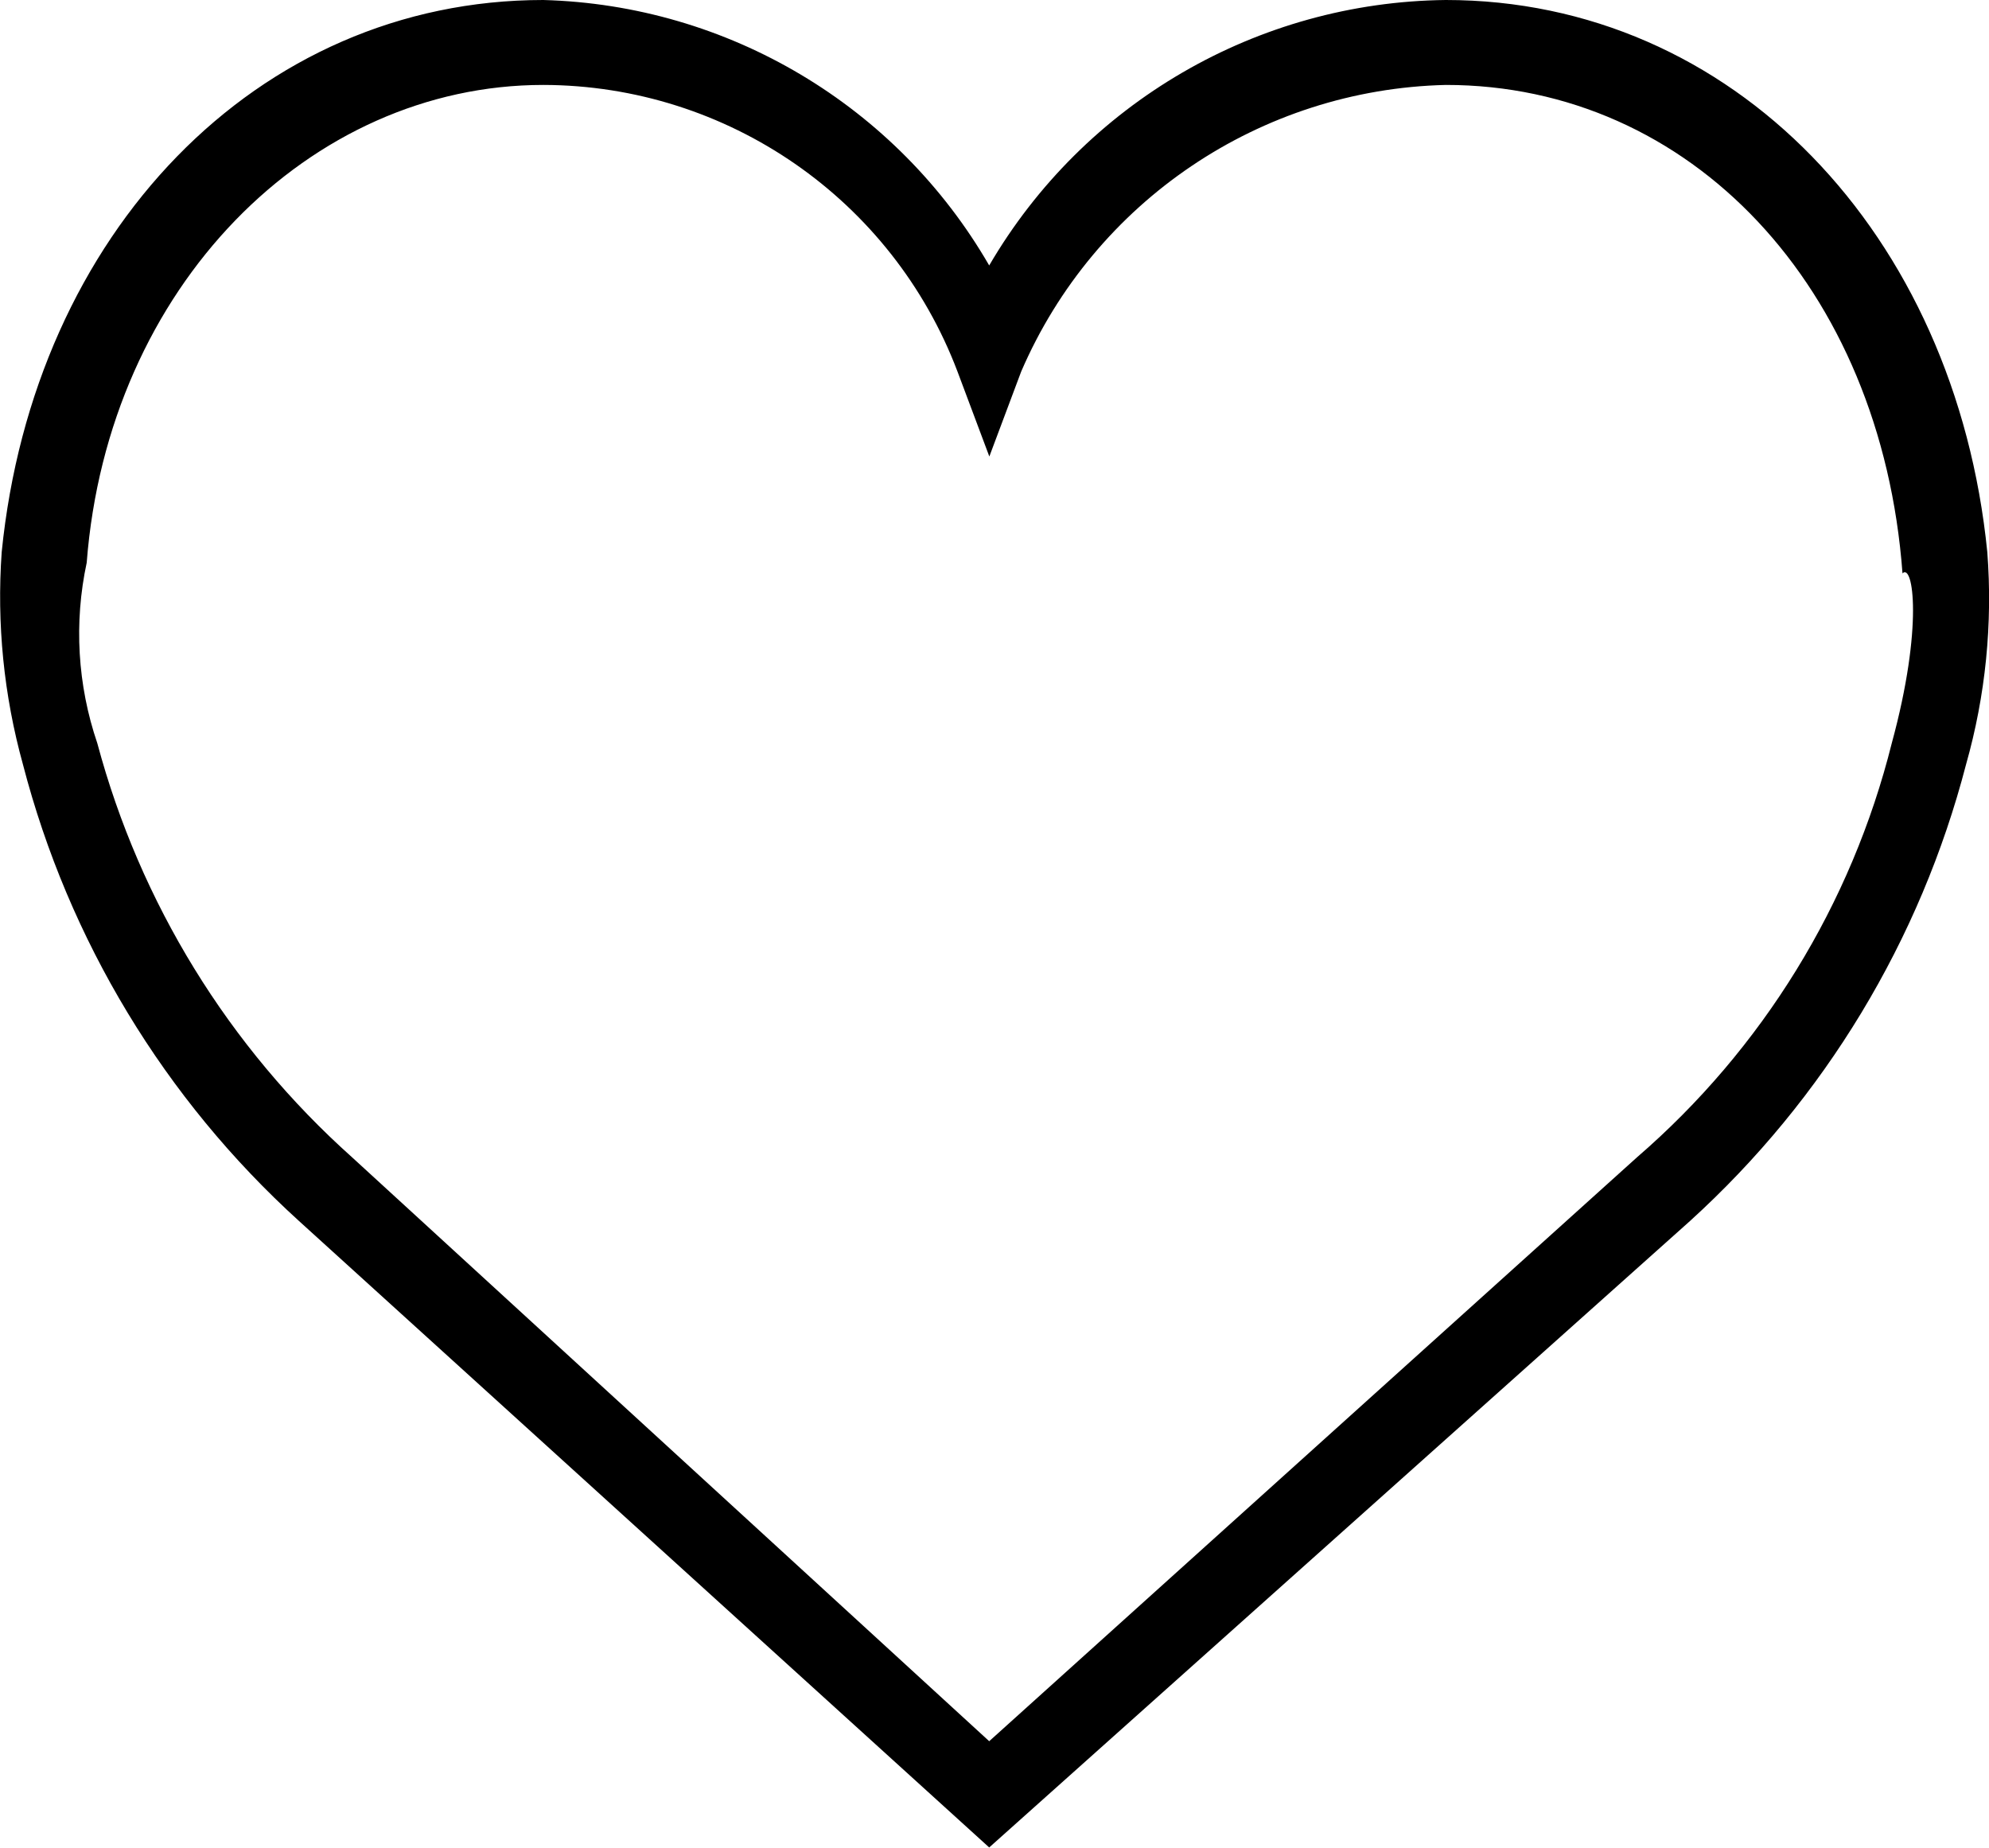
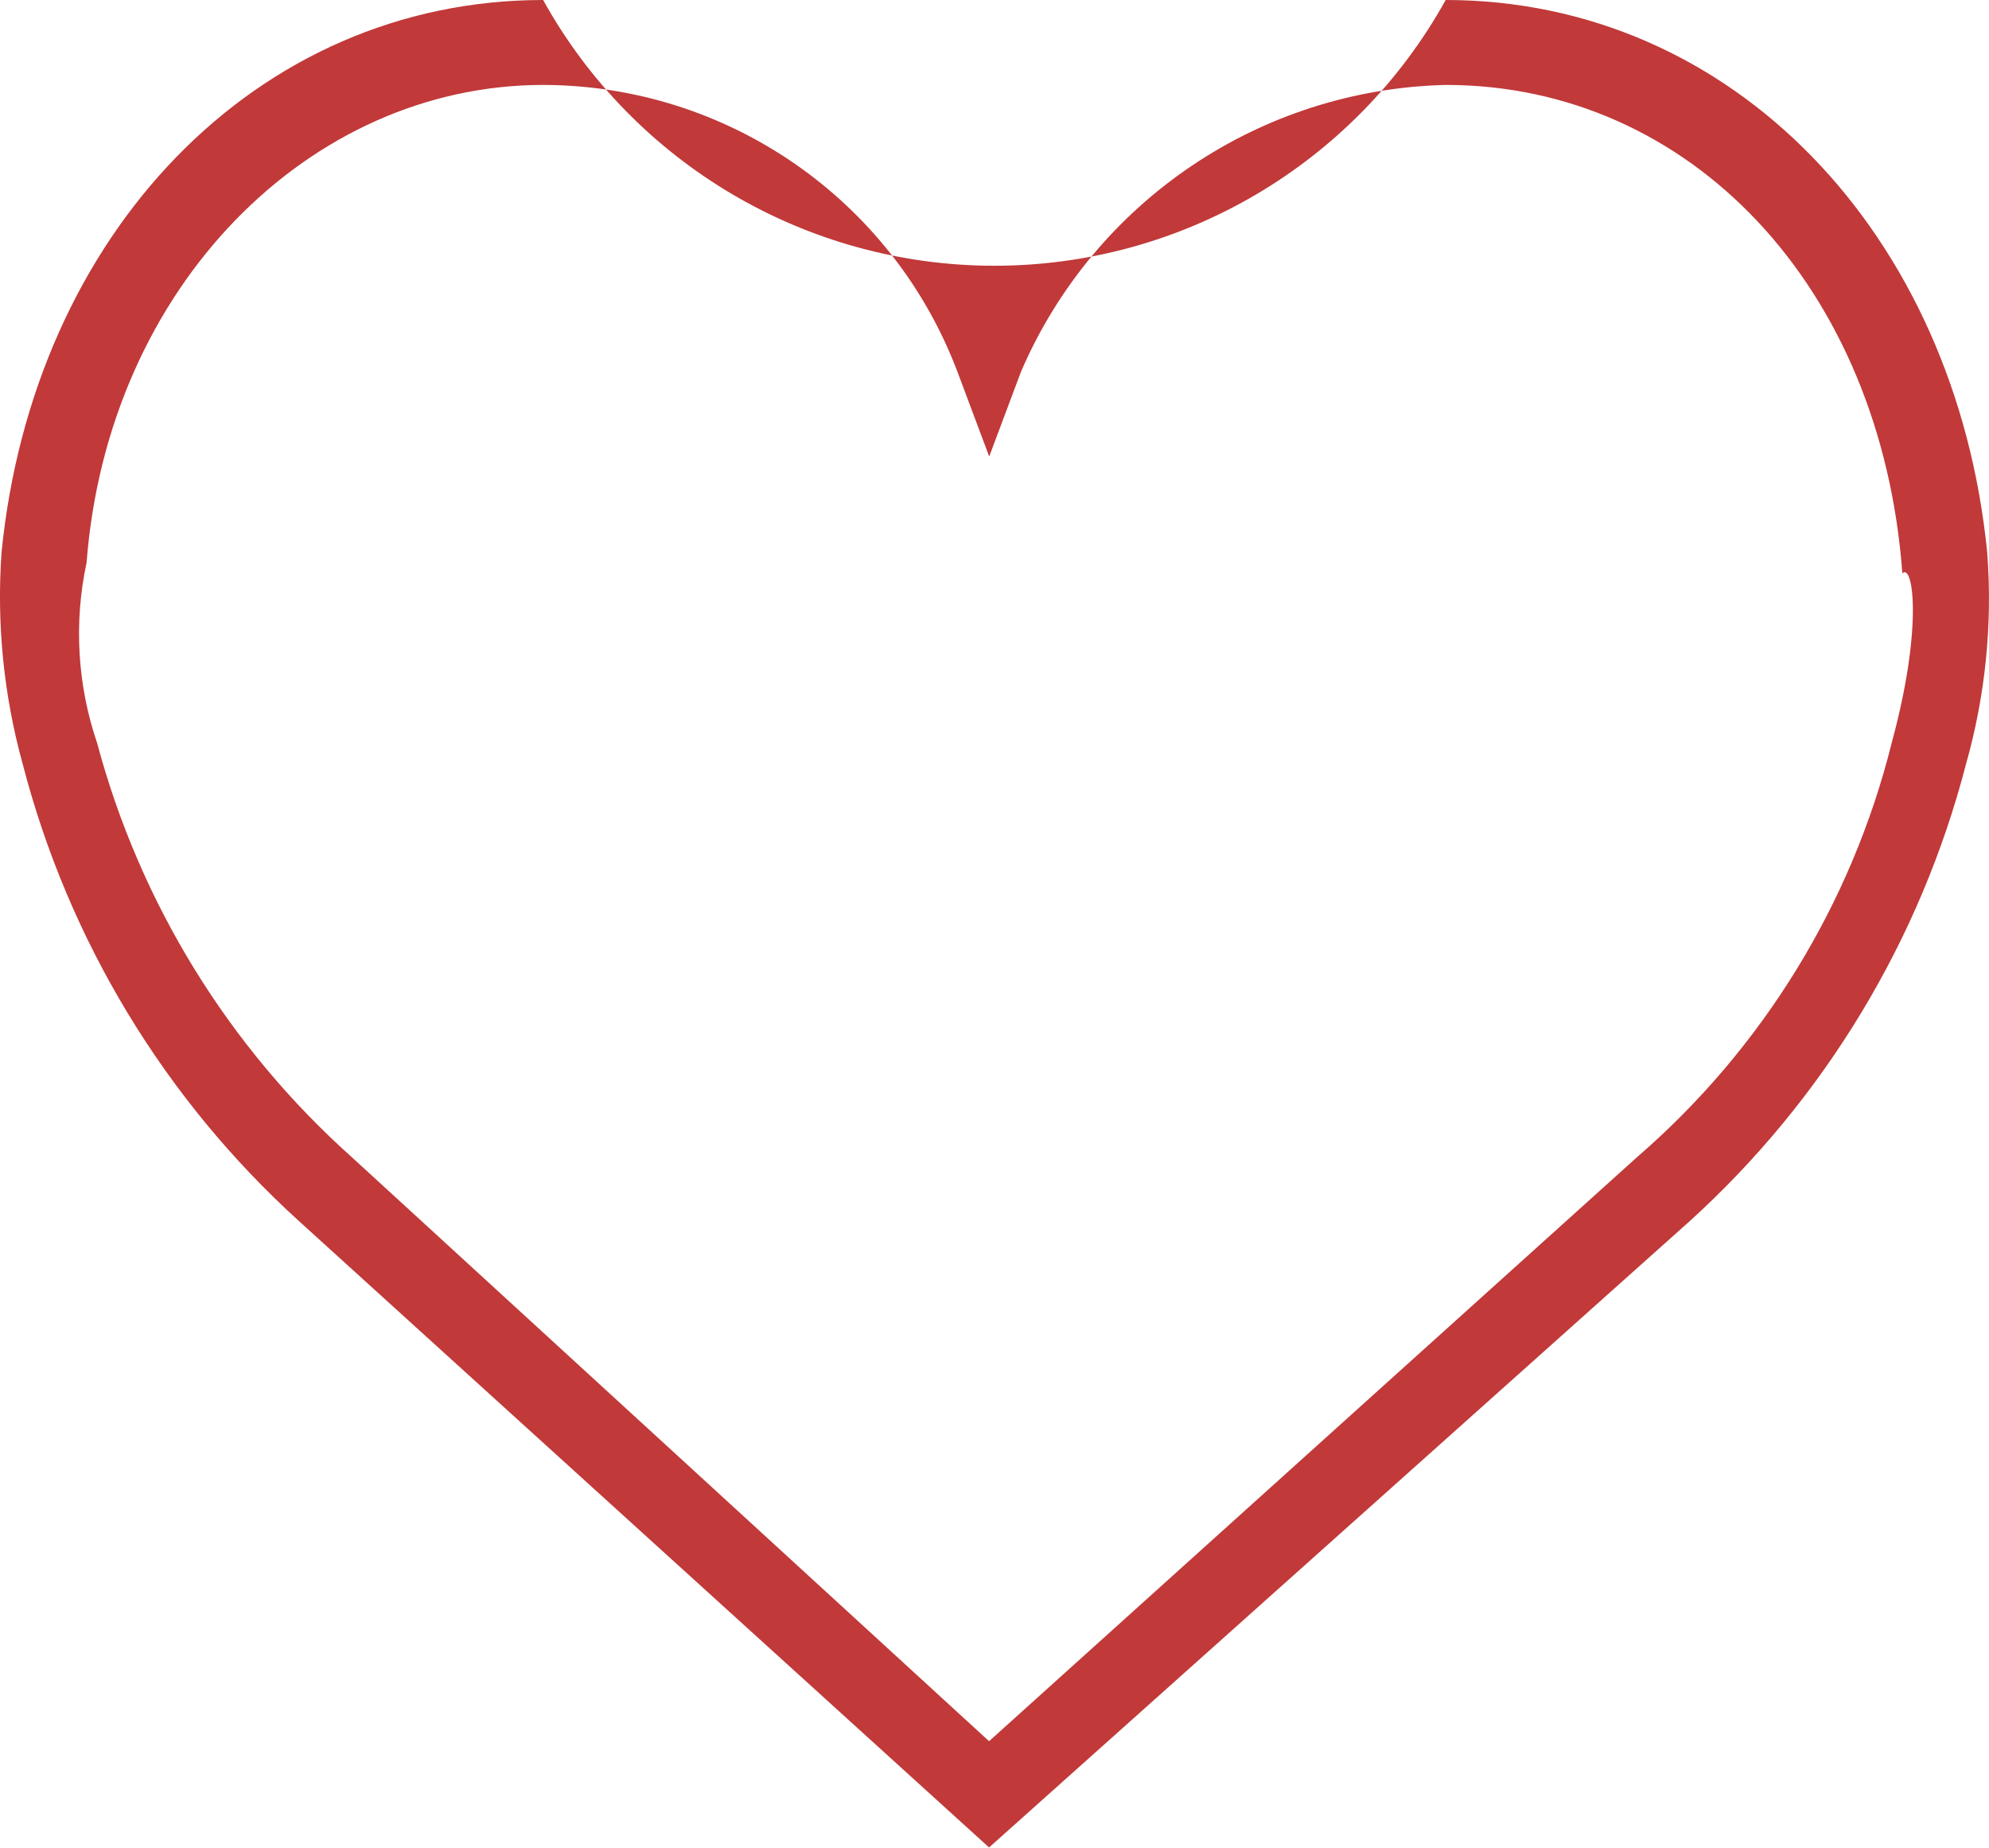
- <svg xmlns="http://www.w3.org/2000/svg" viewBox="1601.103 214.894 29.294 27.211">
-   <path data-name="Path 93" d="M1630.372 223.026c-.469-4.692-3.753-8.132-7.975-8.132a7.886 7.886 0 0 0-6.725 3.91 7.831 7.831 0 0 0-6.568-3.91c-4.222 0-7.507 3.44-7.976 8.132a9.258 9.258 0 0 0 .313 3.128 13.753 13.753 0 0 0 4.066 6.725l10.165 9.227 10.321-9.227a13.753 13.753 0 0 0 4.066-6.725 8.955 8.955 0 0 0 .313-3.128zm-1.407 2.815a11.864 11.864 0 0 1-3.753 6.1l-9.54 8.6-9.383-8.6a12.528 12.528 0 0 1-3.753-6.1 4.994 4.994 0 0 1-.156-2.659c.313-4.066 3.284-7.037 6.725-7.037a6.537 6.537 0 0 1 6.1 4.222l.469 1.251.469-1.251a6.991 6.991 0 0 1 6.255-4.222c3.6 0 6.412 2.971 6.725 7.194.155-.157.311.782-.158 2.502z" />
+ <svg xmlns="http://www.w3.org/2000/svg" width="29.294" height="27.212" viewBox="0 0 29.294 27.212">
+   <path id="heart_1_" data-name="heart (1)" d="M1630.372,223.026c-.469-4.692-3.753-8.132-7.975-8.132a7.6,7.6,0,0,1-13.293,0c-4.222,0-7.507,3.44-7.976,8.132a9.263,9.263,0,0,0,.313,3.128,13.753,13.753,0,0,0,4.066,6.725l10.165,9.227,10.321-9.227a13.752,13.752,0,0,0,4.066-6.725,8.952,8.952,0,0,0,.313-3.128Zm-1.407,2.815a11.864,11.864,0,0,1-3.753,6.1l-9.54,8.6-9.383-8.6a12.528,12.528,0,0,1-3.753-6.1,4.993,4.993,0,0,1-.156-2.659c.313-4.066,3.284-7.037,6.725-7.037a6.537,6.537,0,0,1,6.1,4.222l.469,1.251.469-1.251a6.991,6.991,0,0,1,6.255-4.222c3.6,0,6.412,2.971,6.725,7.194.155-.157.311.782-.158,2.5Z" transform="translate(-1601.105 -214.894)" fill="#c13939" />
</svg>
